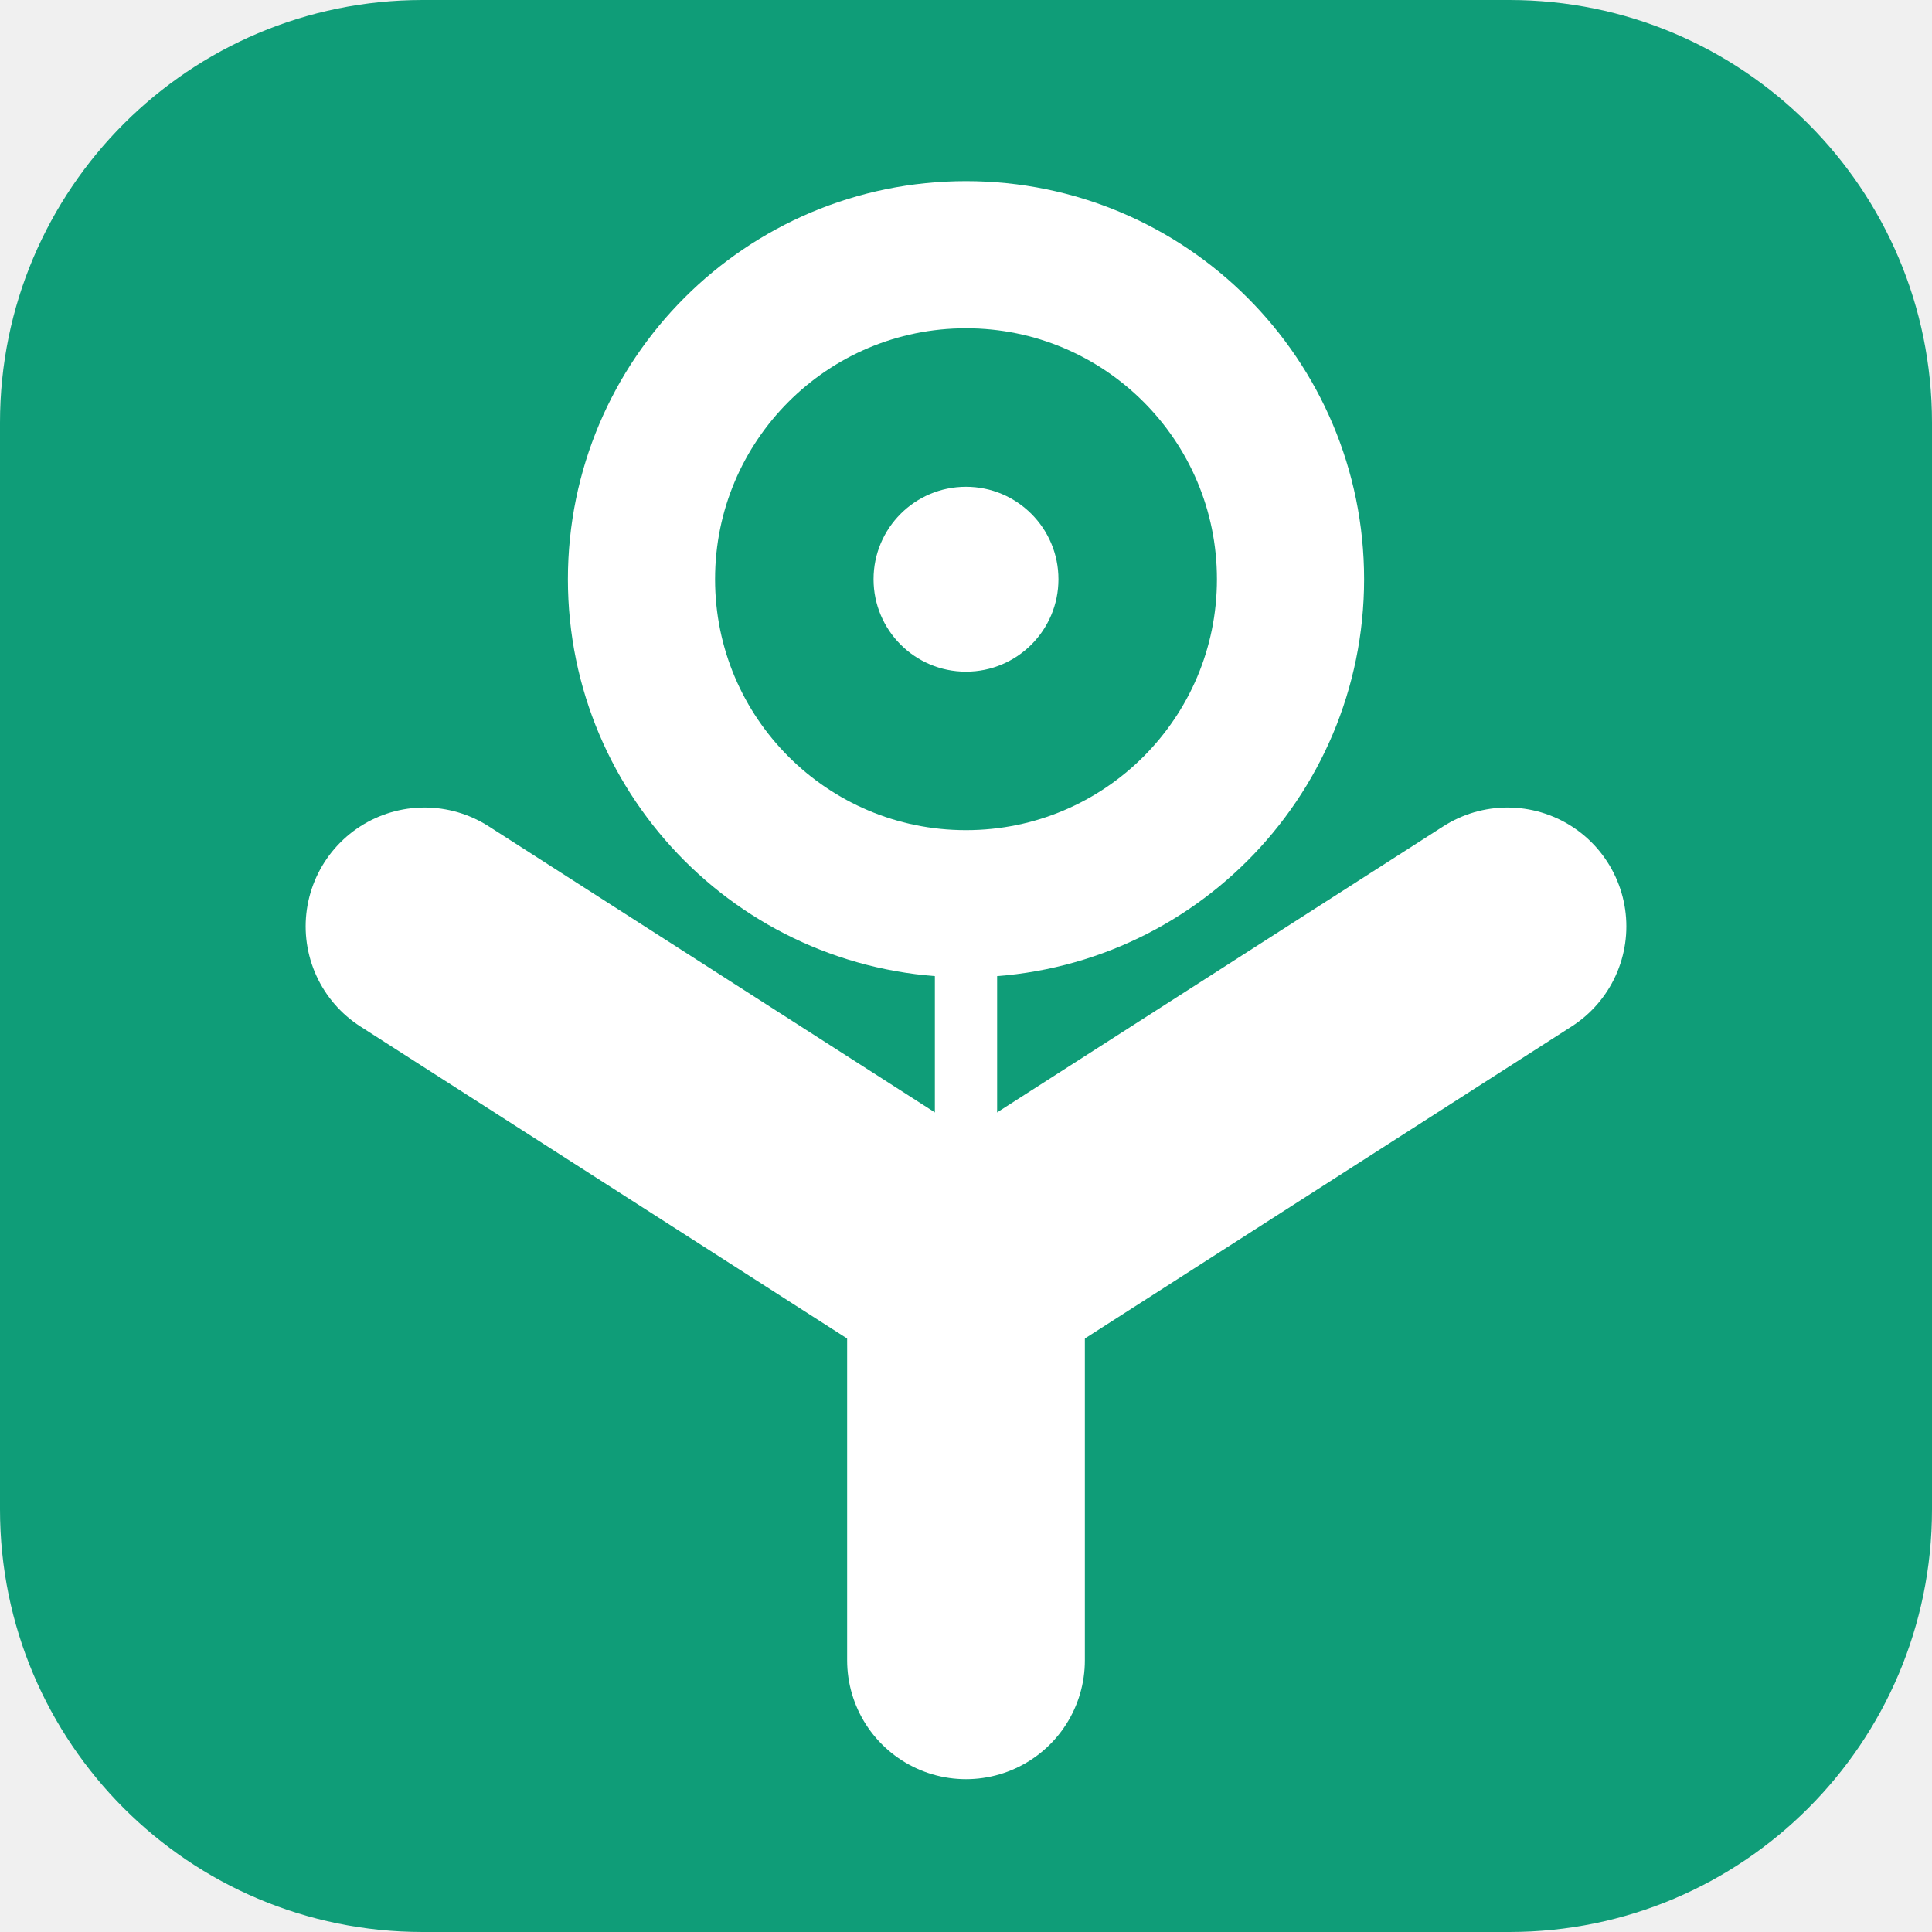
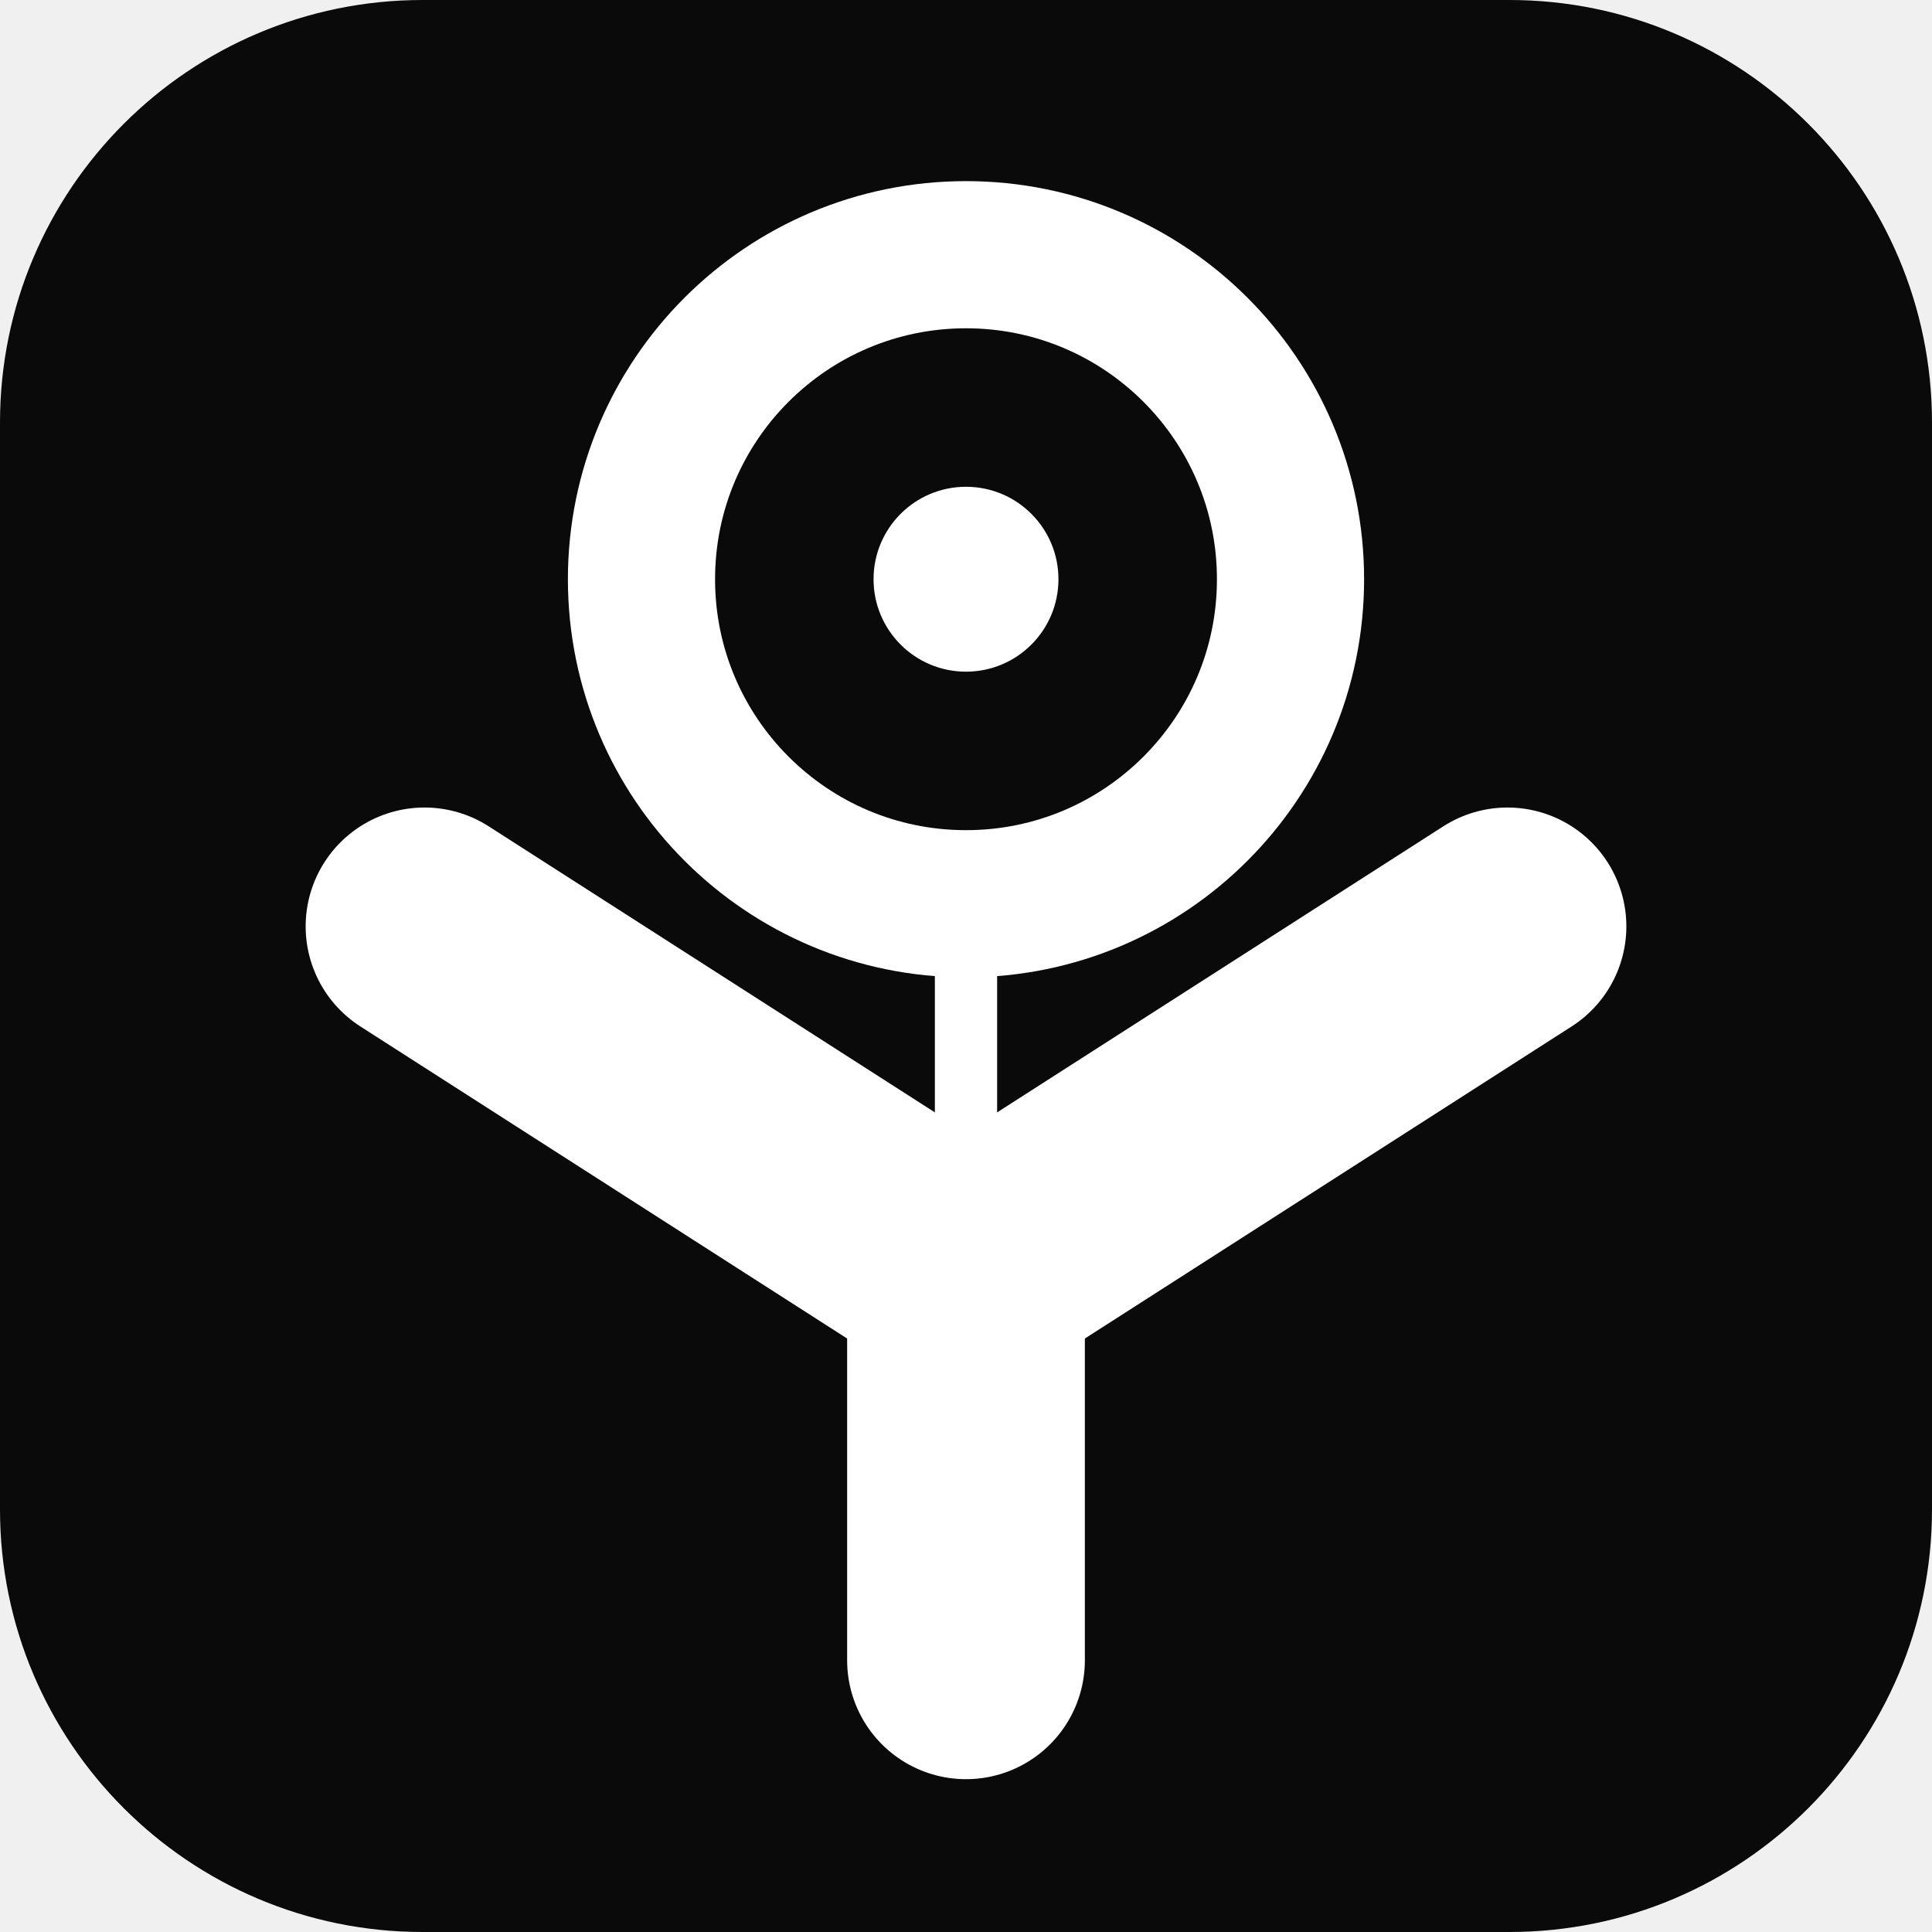
<svg xmlns="http://www.w3.org/2000/svg" viewBox="0 0 1024 1024">
-   <rect width="1024" height="1024" rx="224" fill="#0F9D78" />
+   <rect width="1024" height="1024" rx="224" fill="#0A0A0A" />
  <g fill="none" stroke="#FFFFFF" stroke-linecap="round">
    <circle cx="512" cy="307" r="172" stroke-width="78" />
    <line x1="512" y1="479" x2="512" y2="635" stroke-width="33" />
    <path d="M225 491 L512 675 L799 491" stroke-width="126" />
    <line x1="512" y1="675" x2="512" y2="880" stroke-width="126" />
  </g>
  <circle cx="512" cy="307" r="49" fill="#FFFFFF" />
</svg>
